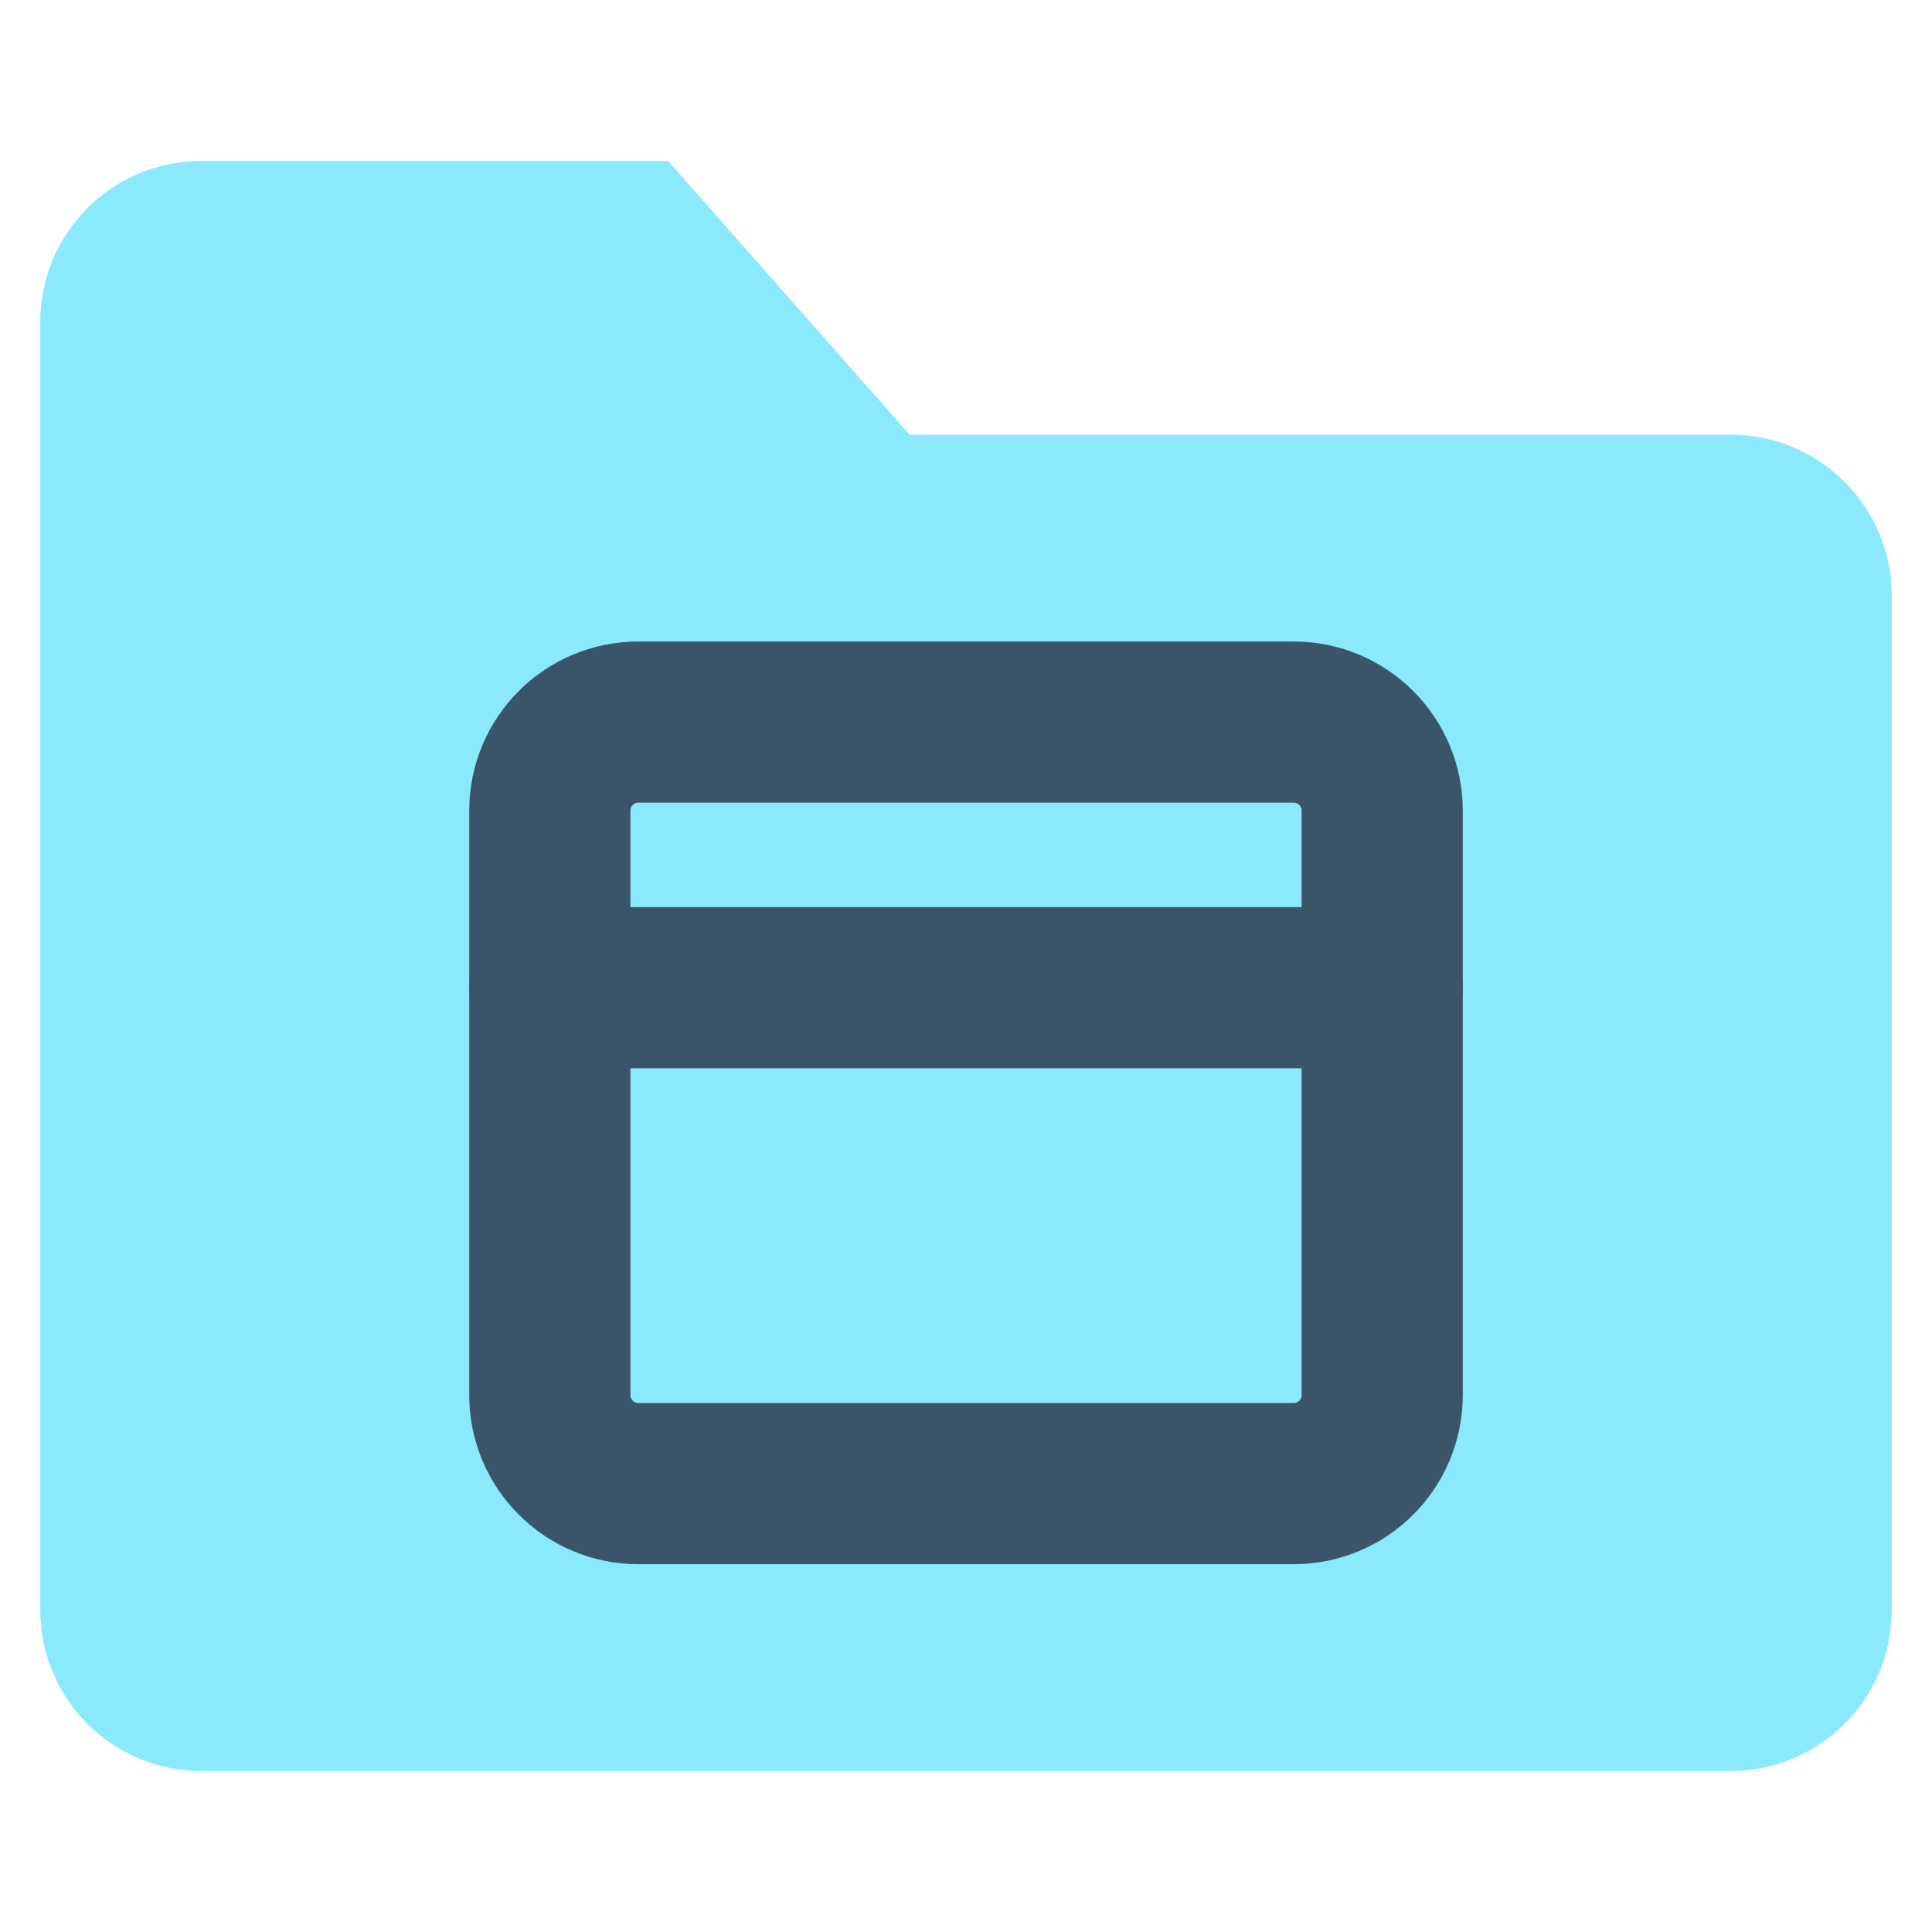
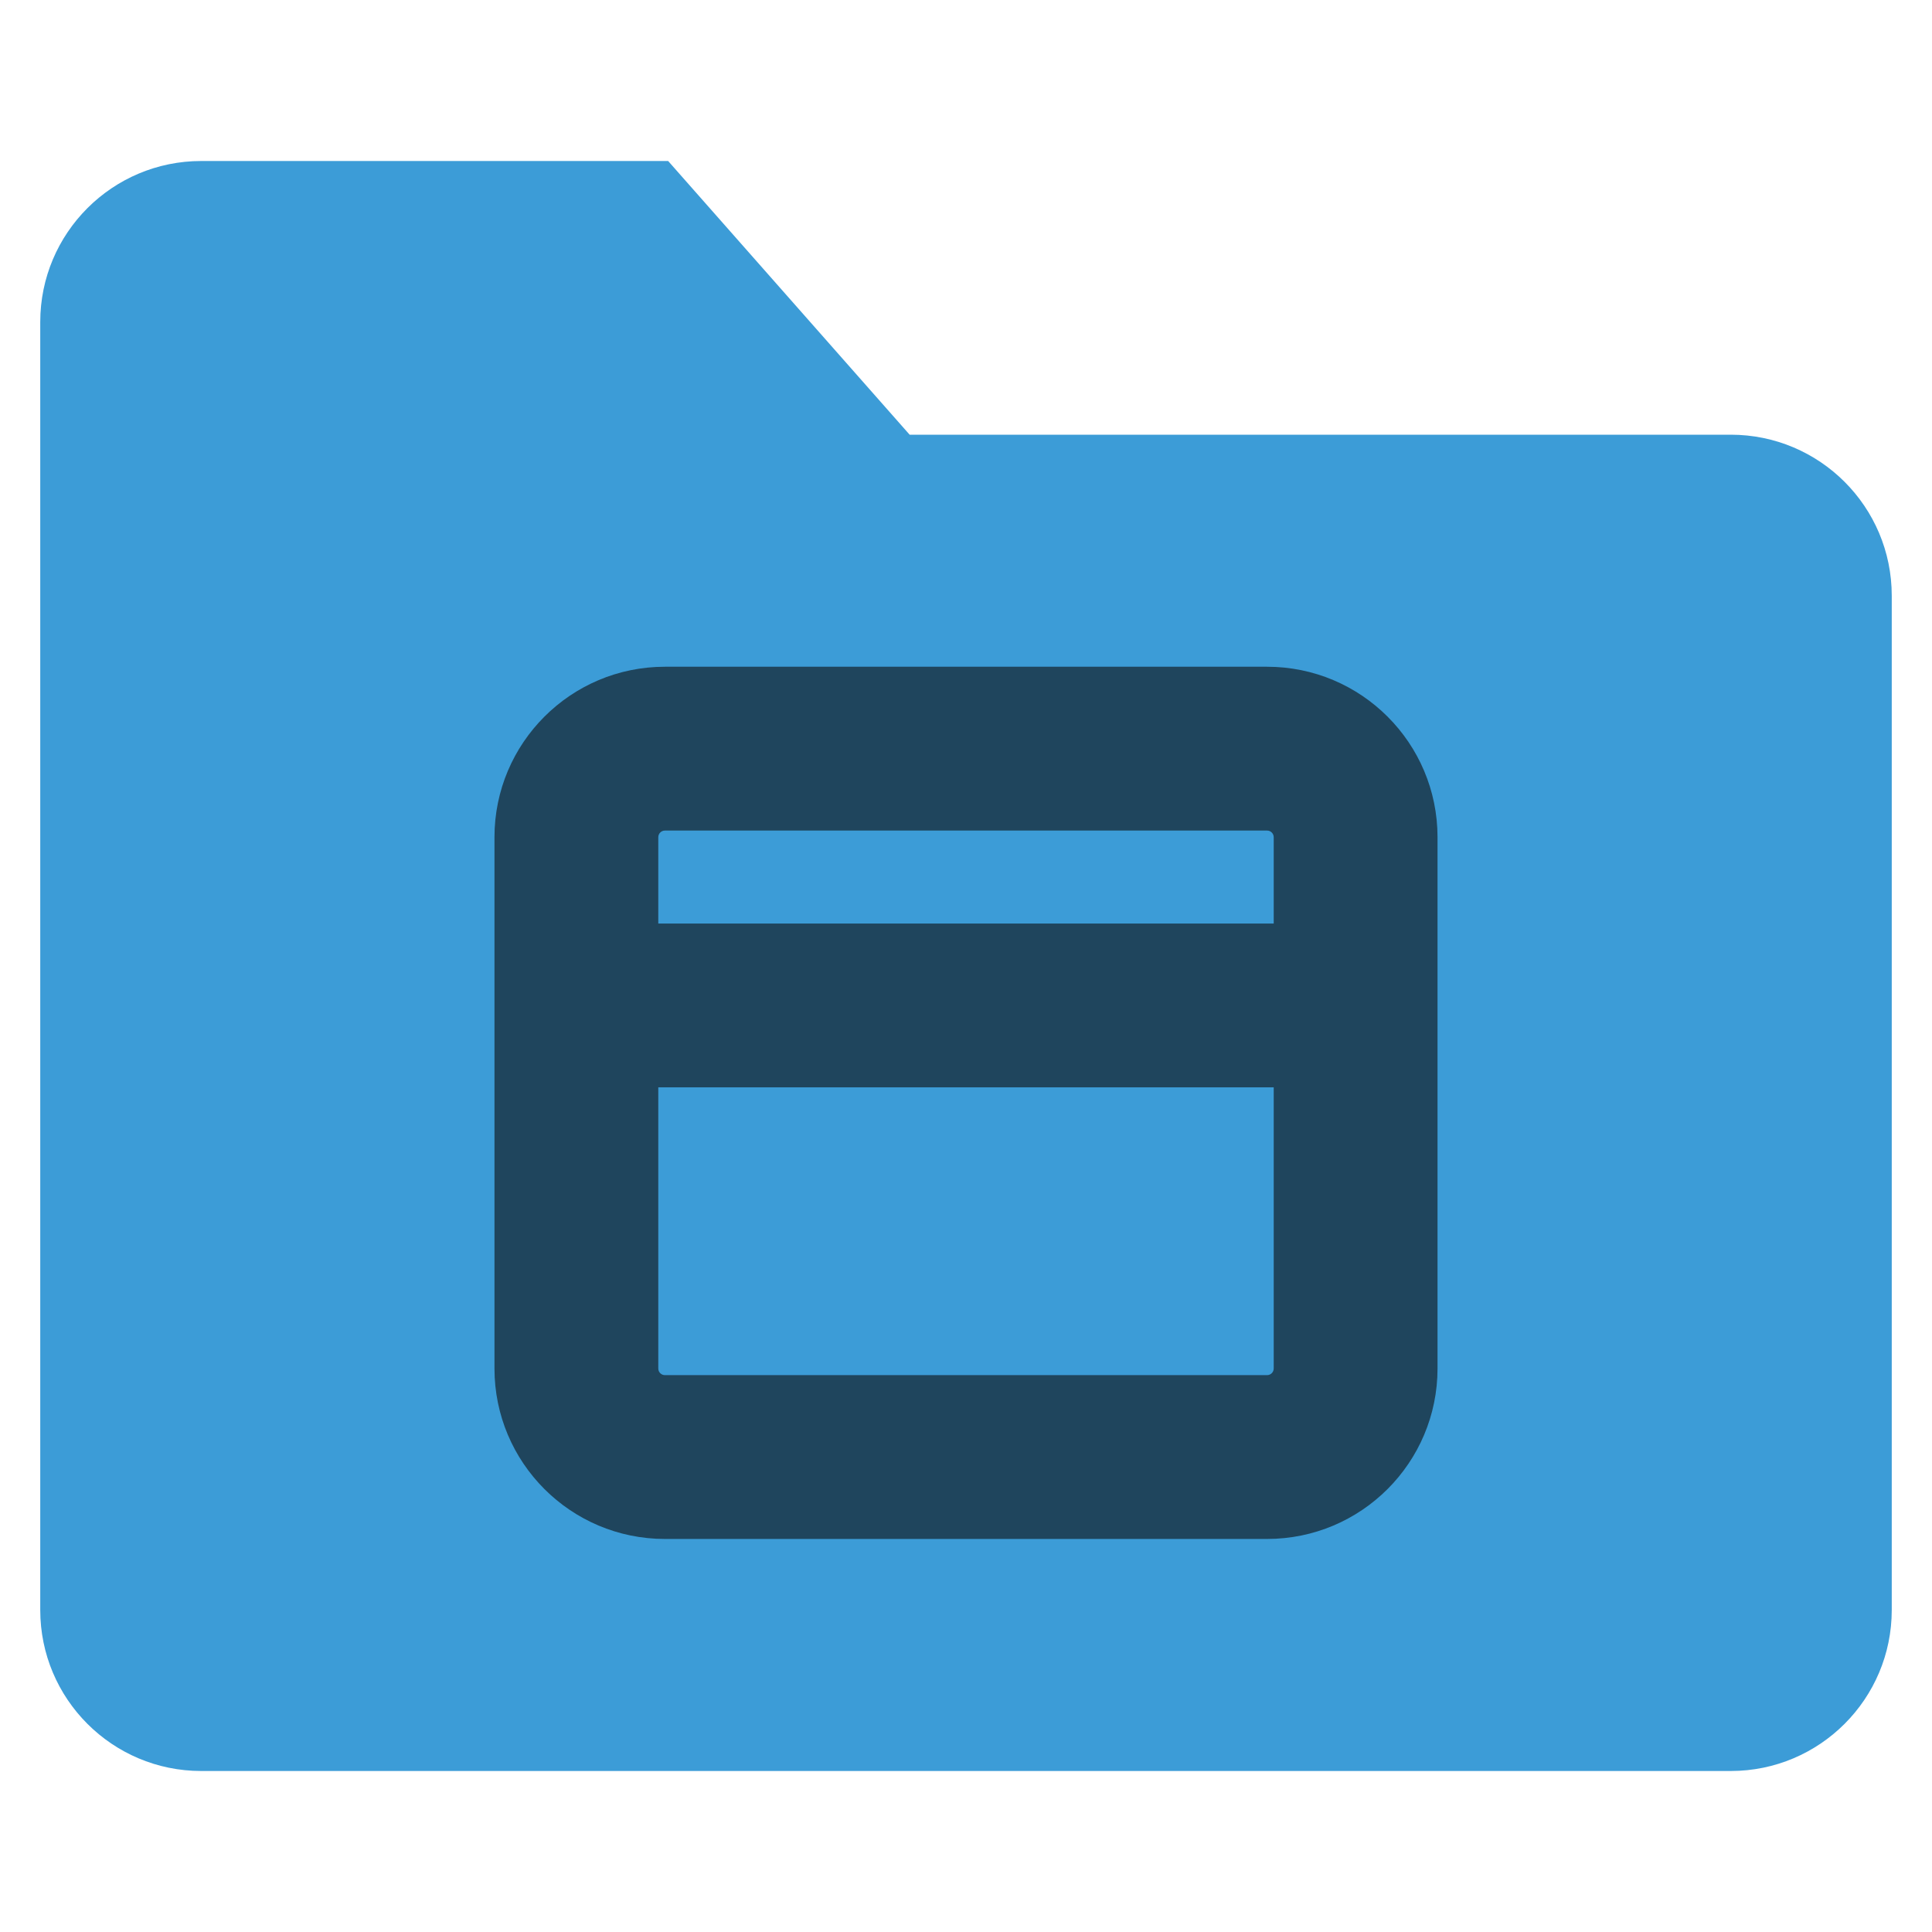
- <svg xmlns="http://www.w3.org/2000/svg" viewBox="0 0 24 24" width="24" height="24" fill="#8BE9FD" stroke="none">
+ <svg xmlns="http://www.w3.org/2000/svg" viewBox="0 0 24 24" width="24" height="24" fill="#3C9CD7" stroke="none">
  <path d="M.5 20V4a2 2 0 0 1 2-2h5.8l3 3.4H21.5a2 2 0 0 1 2 2v12.6a2 2 0 0 1-2 2H2.5a2 2 0 0 1-2-2z" />
-   <g transform="translate(5.4 7.1) scale(0.55)" fill="none" stroke="#3A5569" stroke-width="3.64" stroke-linecap="round" stroke-linejoin="round">
-     <rect x="2.6" y="3.4" width="18.8" height="17.2" rx="2" />
-     <path d="M2.6 9.4h18.8" />
+   <g transform="translate(5.4 7.1) scale(0.55)" fill="#1F455D" stroke="none">
+     <path d="M 5.2 2.15 L 18.8 2.15 A 3.85 3.85 0 0 1 22.65 6 L 22.65 18 A 3.85 3.85 0 0 1 18.8 21.85 L 5.2 21.85 A 3.85 3.85 0 0 1 1.35 18 L 1.35 6 A 3.85 3.85 0 0 1 5.2 2.15 Z M 5.2 5.85 A 0.15 0.15 0 0 0 5.05 6 L 5.05 18 A 0.15 0.15 0 0 0 5.2 18.15 L 18.8 18.15 A 0.15 0.15 0 0 0 18.95 18 L 18.95 6 A 0.15 0.15 0 0 0 18.8 5.85 Z M 3.2 7.95 L 20.8 7.95 A 1.85 1.85 0 0 1 20.8 11.65 L 3.2 11.65 A 1.85 1.85 0 0 1 3.2 7.95 Z" />
  </g>
</svg>
